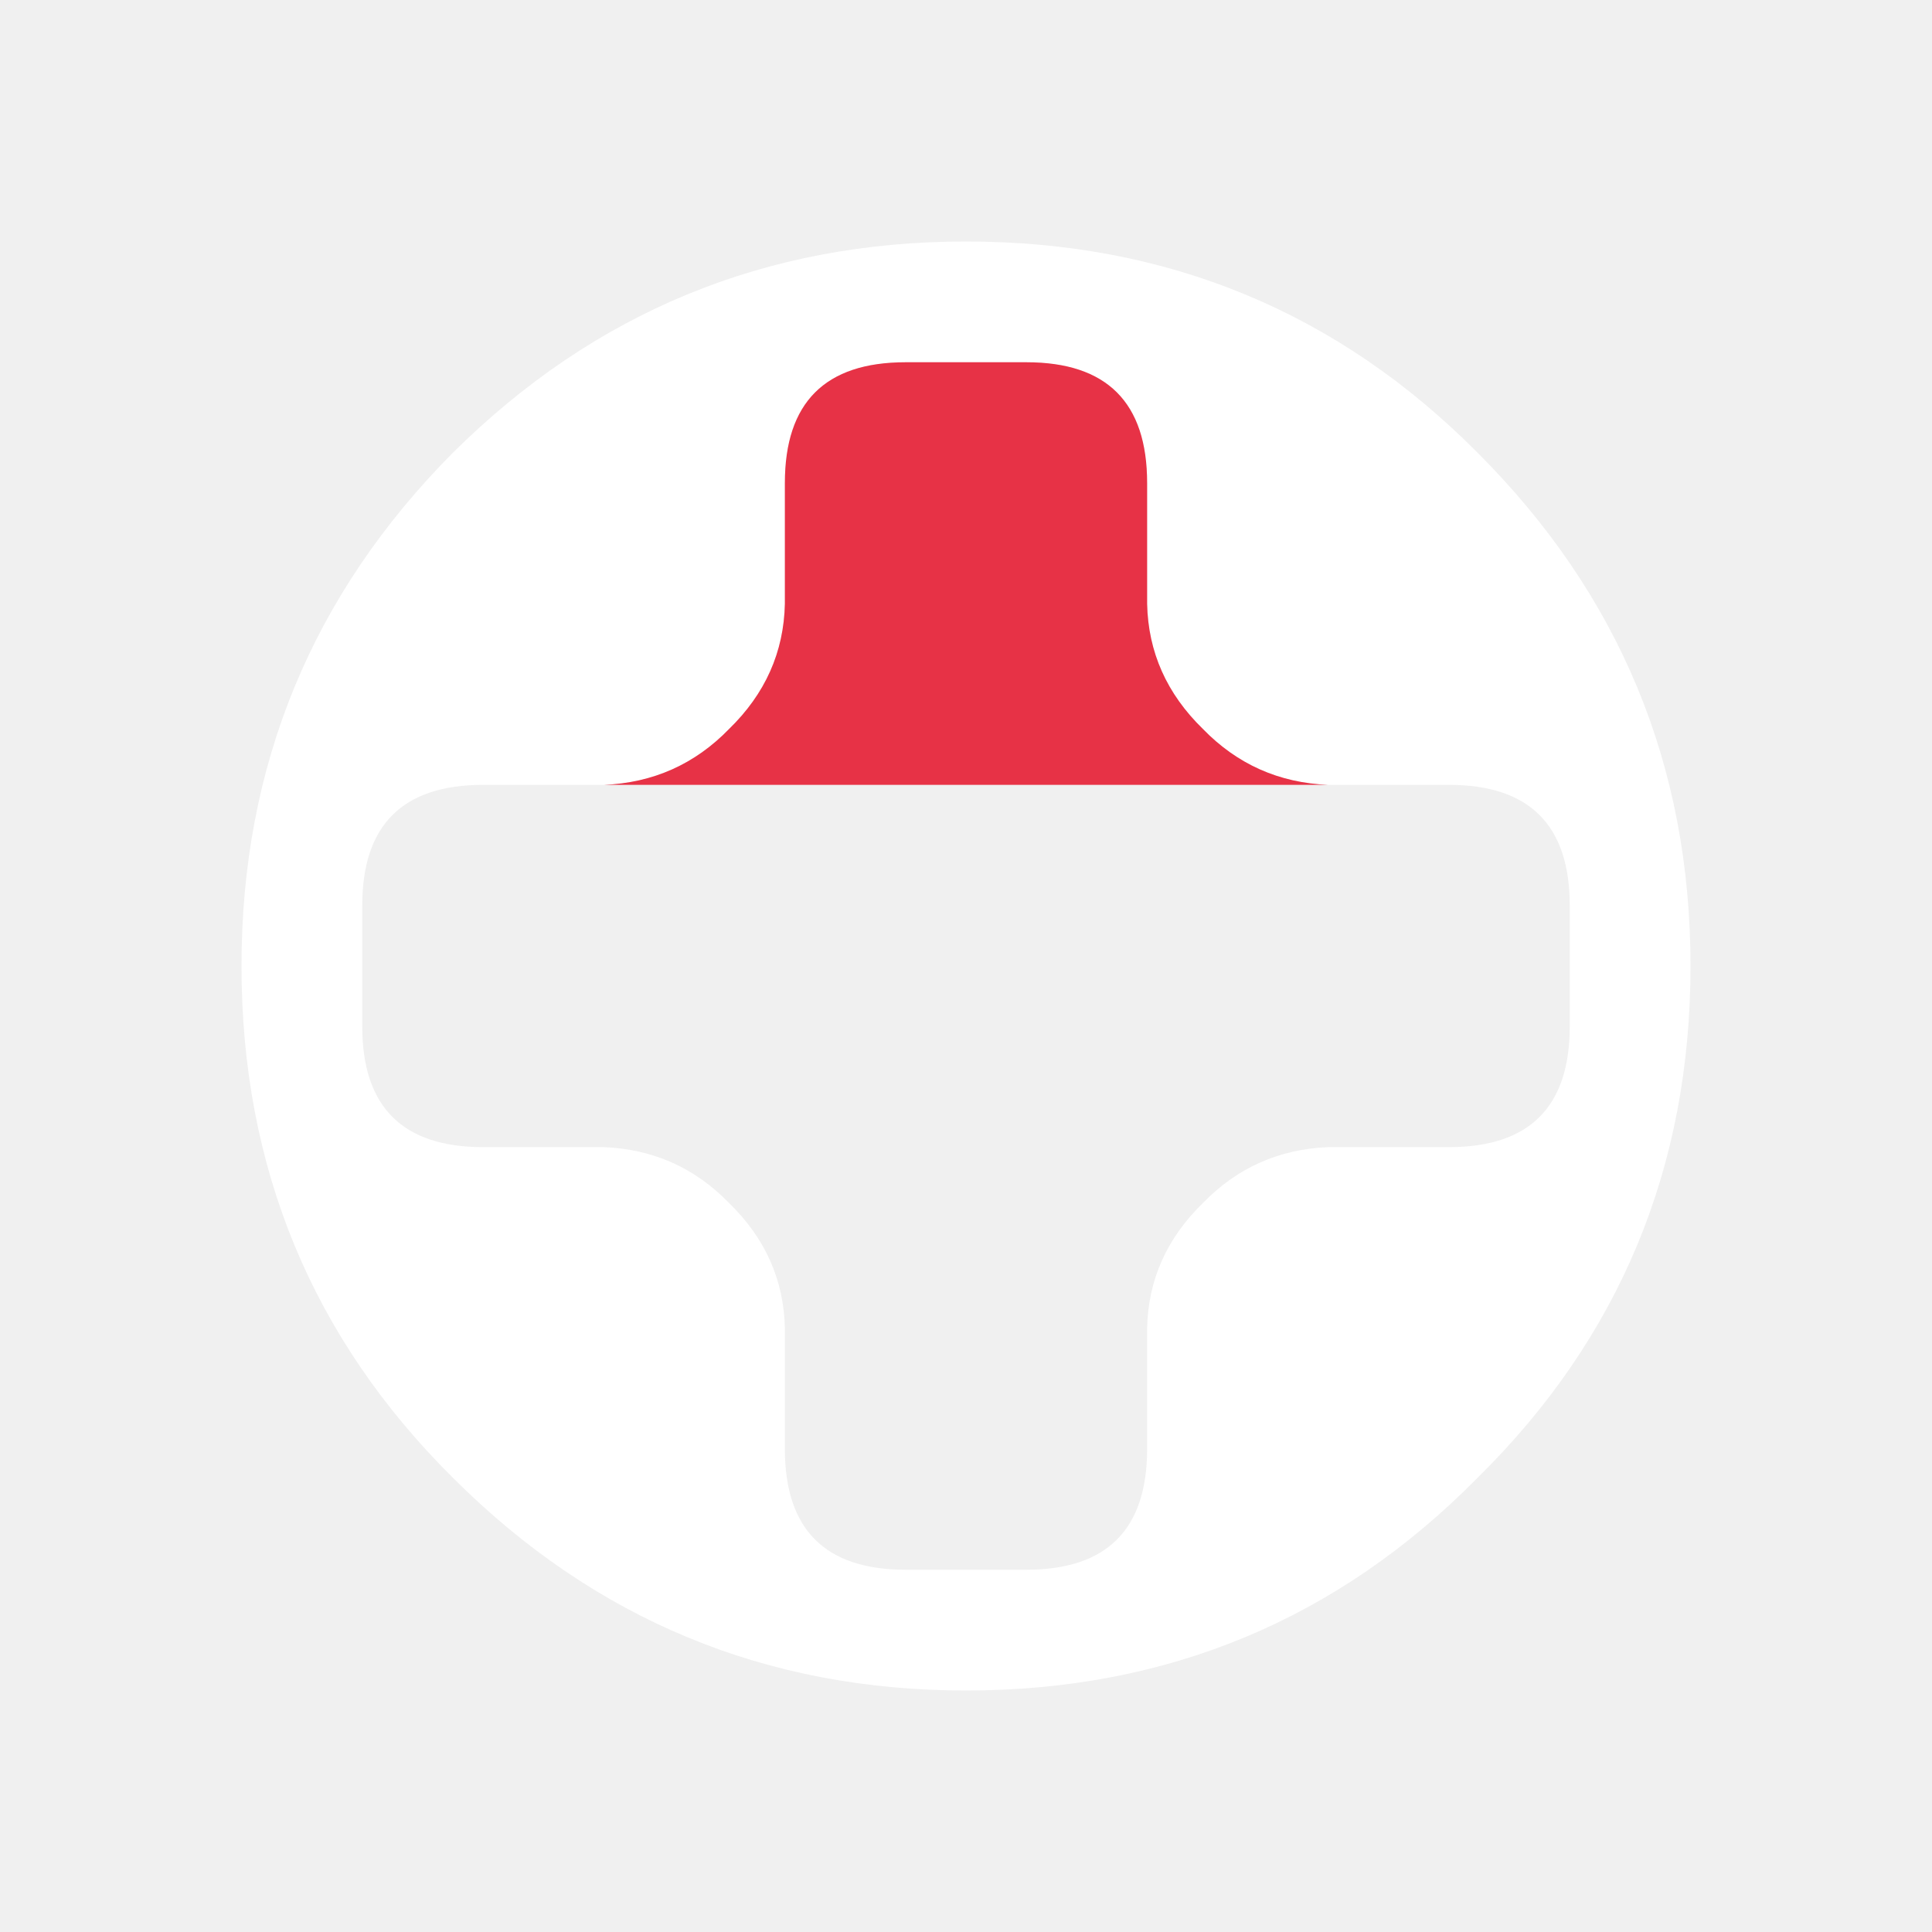
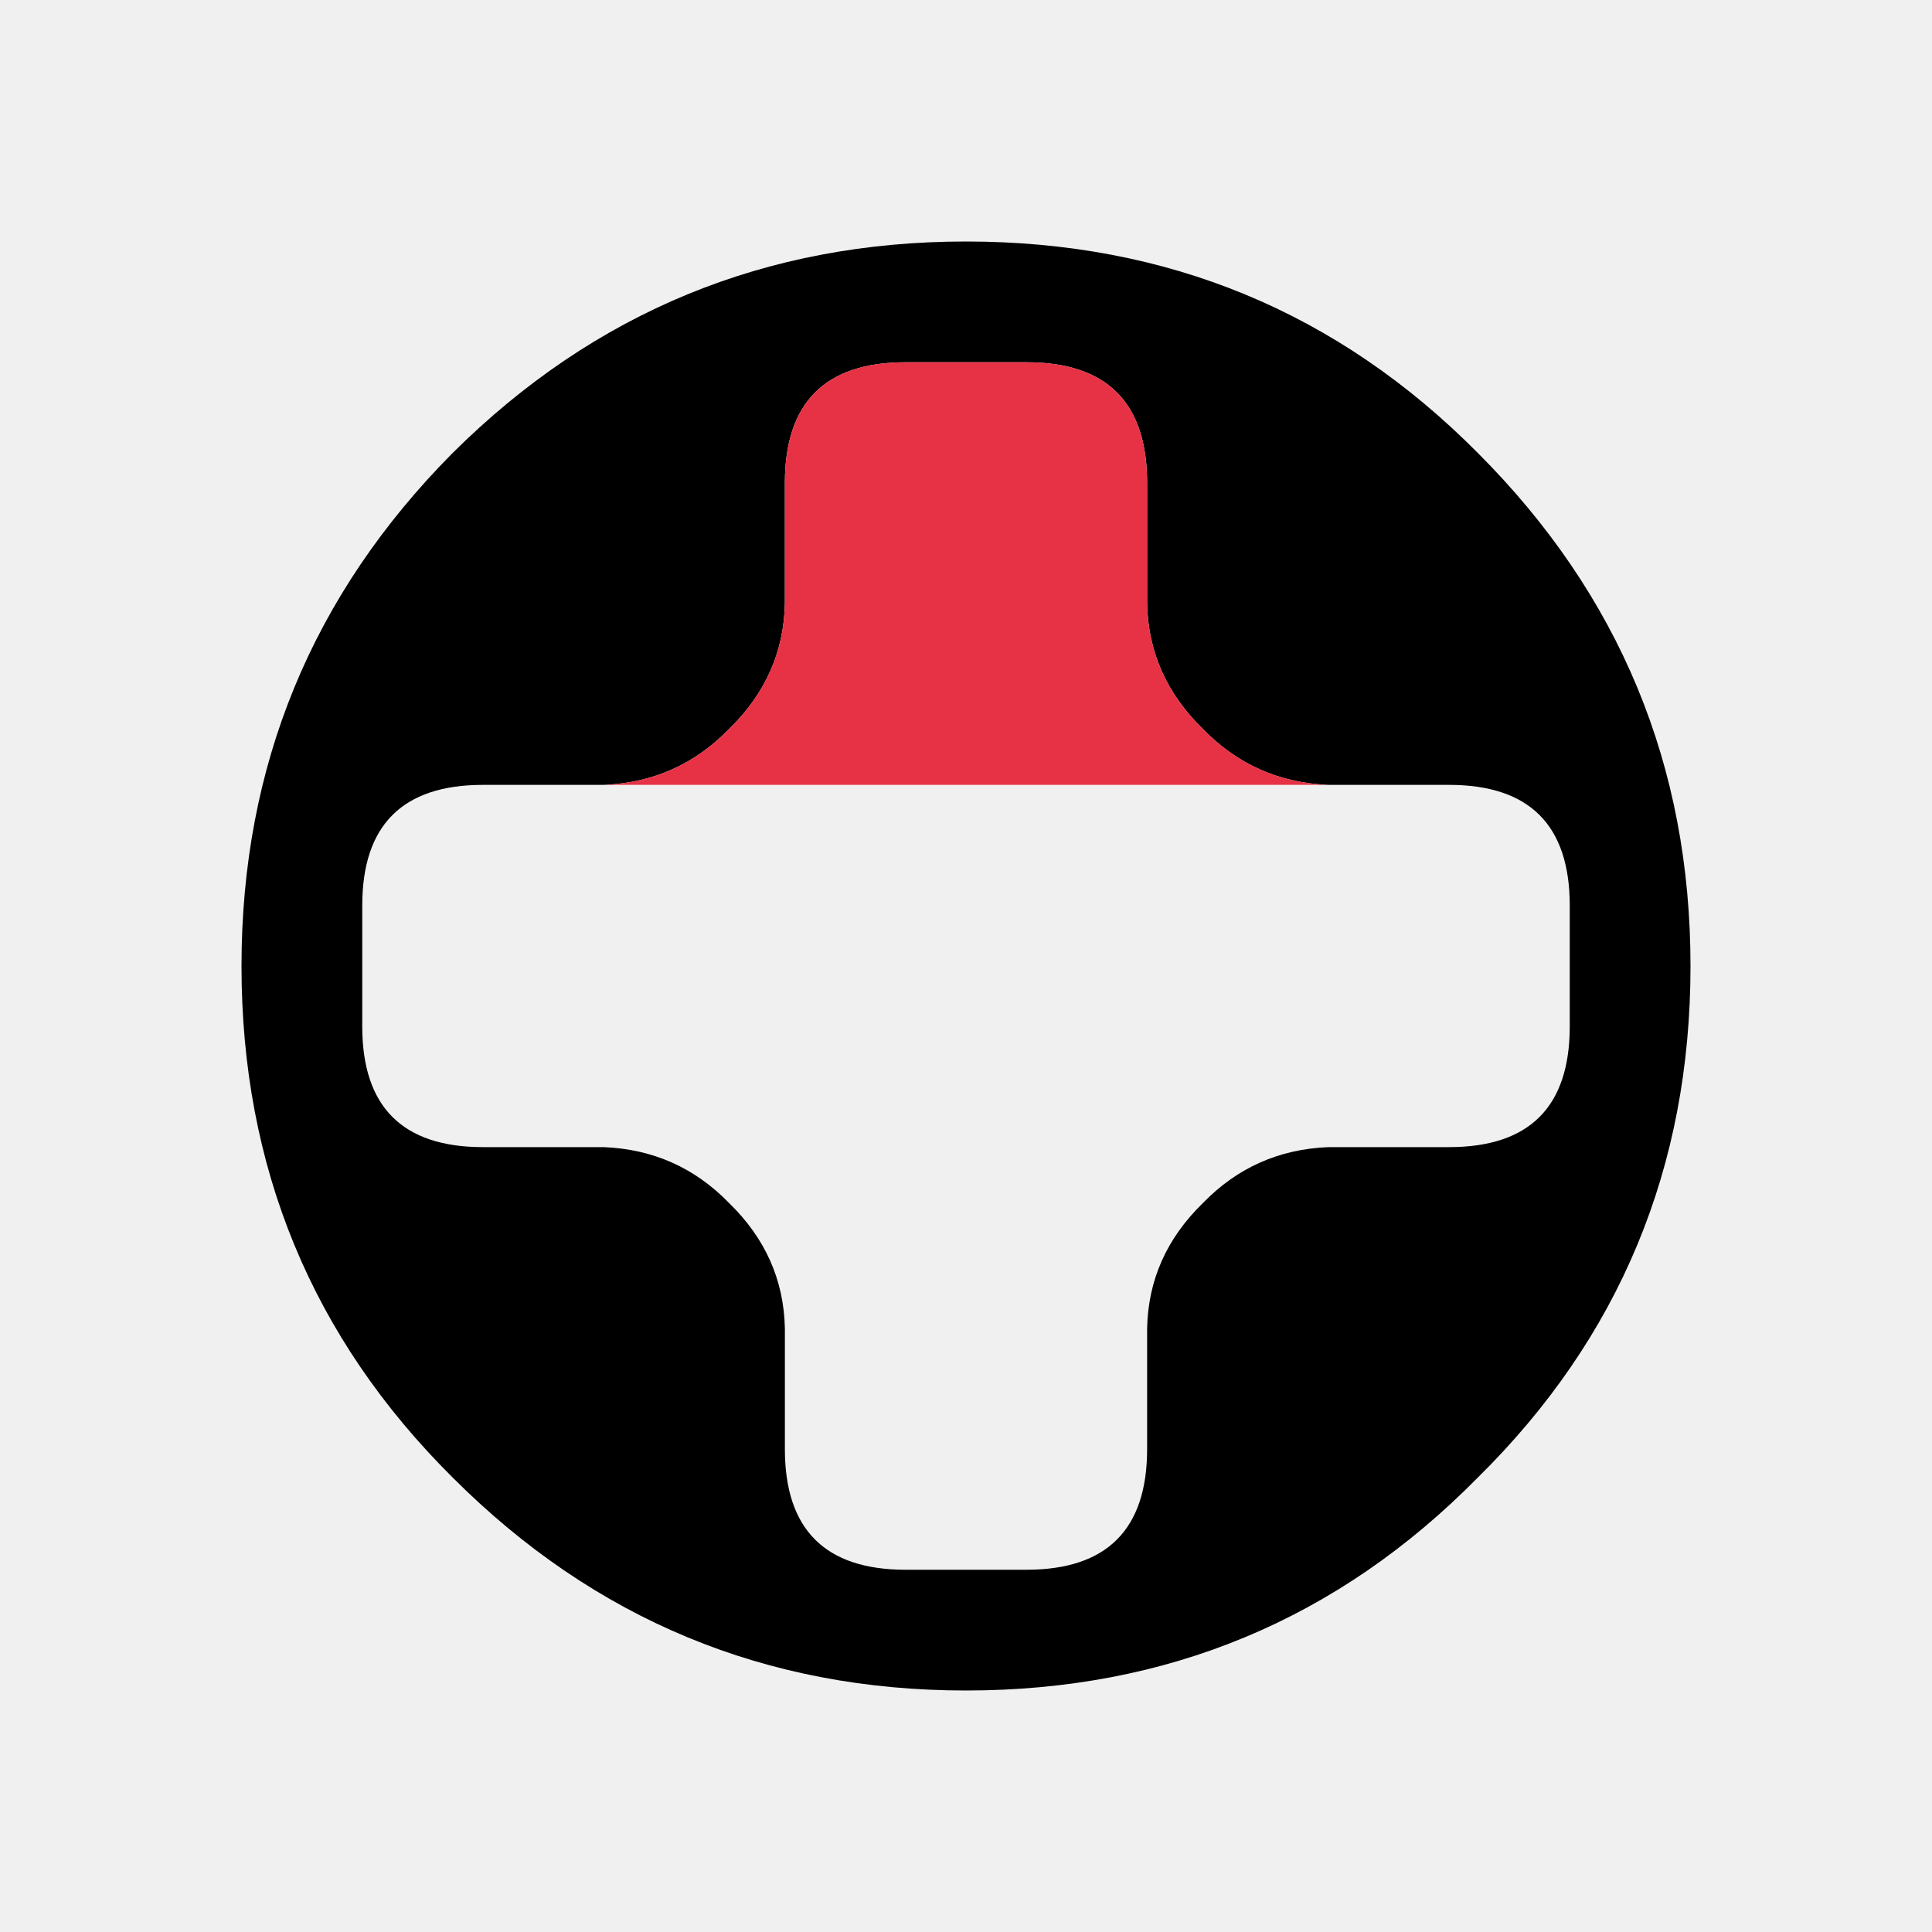
<svg xmlns="http://www.w3.org/2000/svg" width="64" height="64">
  <defs />
  <g>
-     <path stroke="none" fill="#FFFFFF" d="M20 26 L16 26 Q12 26 12 30 L12 34 Q12 38 16 38 L20 38 Q22.45 38.1 24.15 39.85 25.95 41.6 26 44 L26 48 Q26 52 30 52 L34 52 Q38 52 38 48 L38 44 Q38.05 41.6 39.85 39.85 41.55 38.1 44 38 L48 38 Q52 38 52 34 L52 30 Q52 26 48 26 L44 26 Q41.55 25.9 39.85 24.15 38.05 22.4 38 20 L38 16 Q38 12 34 12 L30 12 Q26 12 26 16 L26 20 Q25.95 22.4 24.15 24.15 22.45 25.9 20 26 M56 32 Q56 42 48.95 48.95 42 56 32 56 22.05 56 15 48.95 8 42 8 32 8 22.05 15 15 22.05 8 32 8 42 8 48.95 15 56 22.05 56 32" />
+     <path stroke="none" fill="#000000" d="M20 26 L16 26 Q12 26 12 30 L12 34 Q12 38 16 38 L20 38 Q22.45 38.1 24.15 39.85 25.95 41.6 26 44 L26 48 Q26 52 30 52 L34 52 Q38 52 38 48 L38 44 Q38.05 41.6 39.85 39.85 41.55 38.1 44 38 L48 38 Q52 38 52 34 L52 30 Q52 26 48 26 L44 26 Q41.55 25.9 39.85 24.15 38.05 22.4 38 20 L38 16 Q38 12 34 12 L30 12 Q26 12 26 16 L26 20 Q25.95 22.4 24.15 24.15 22.45 25.9 20 26 M56 32 Q56 42 48.95 48.95 42 56 32 56 22.05 56 15 48.95 8 42 8 32 8 22.05 15 15 22.05 8 32 8 42 8 48.95 15 56 22.05 56 32" />
    <path stroke="none" fill="#E73246" d="M20 26 Q22.45 25.9 24.15 24.15 25.95 22.4 26 20 L26 16 Q26 12 30 12 L34 12 Q38 12 38 16 L38 20 Q38.05 22.4 39.85 24.15 41.55 25.9 44 26 L20 26" />
  </g>
</svg>
